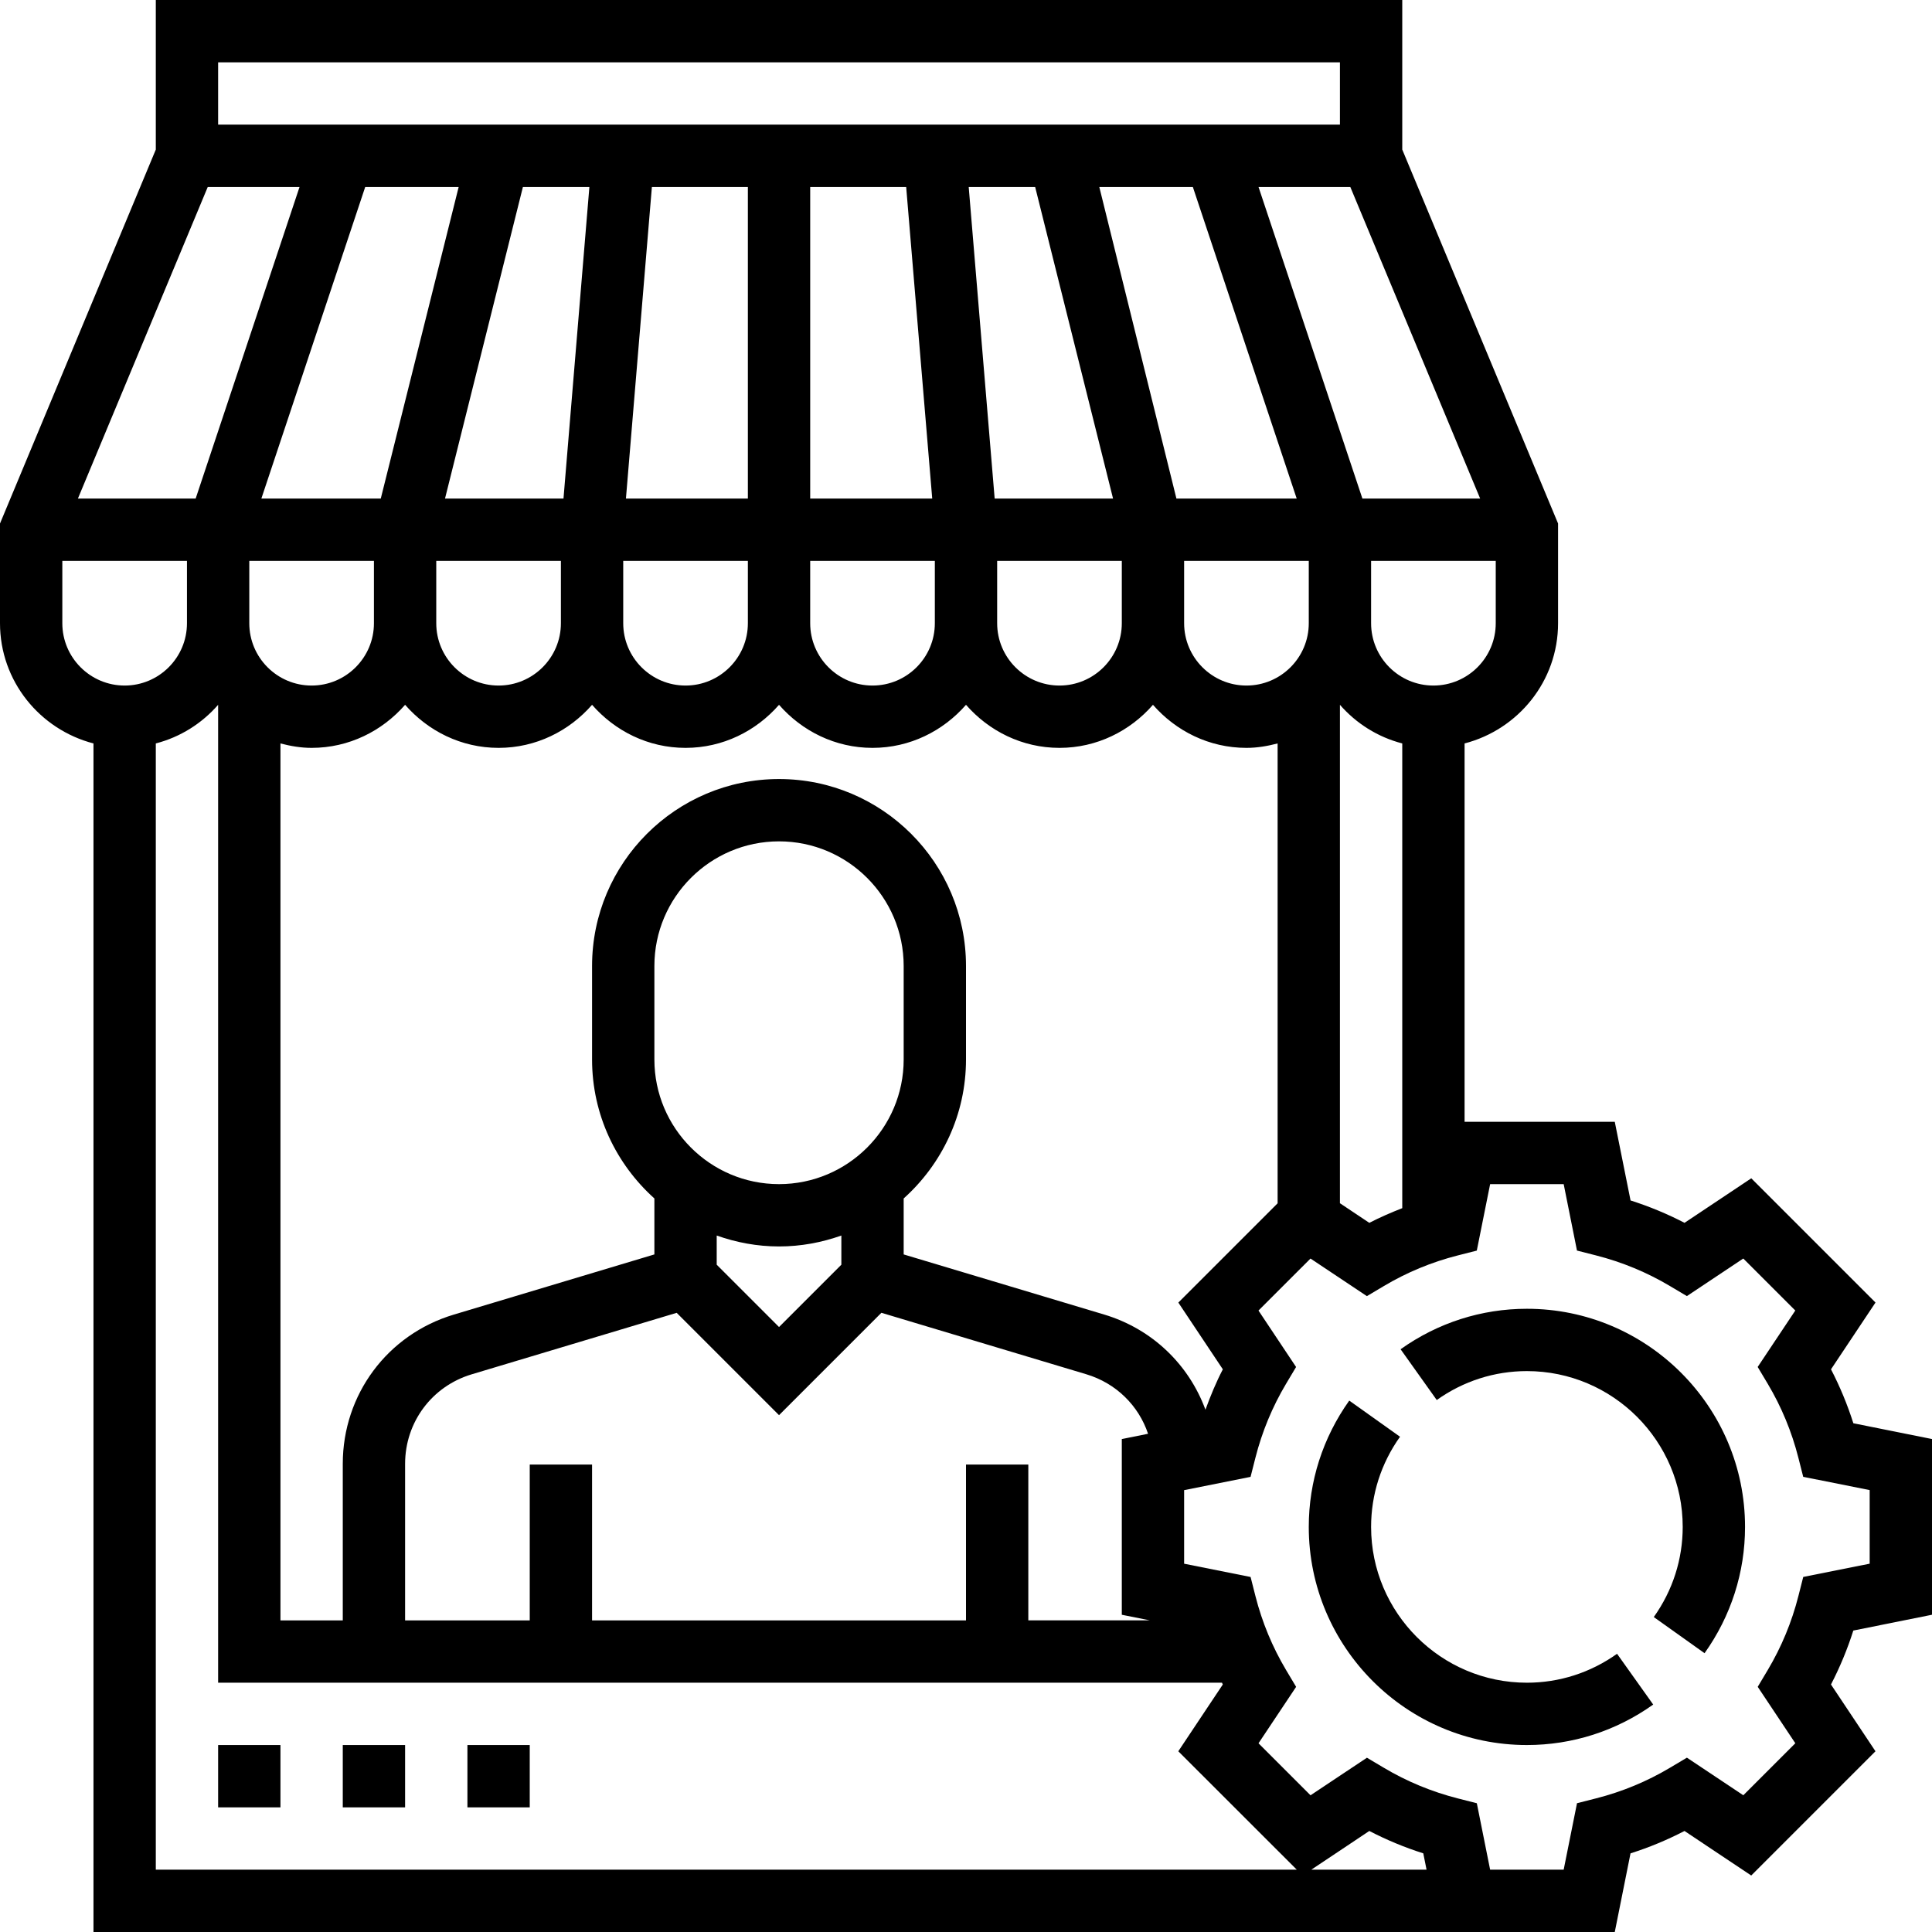
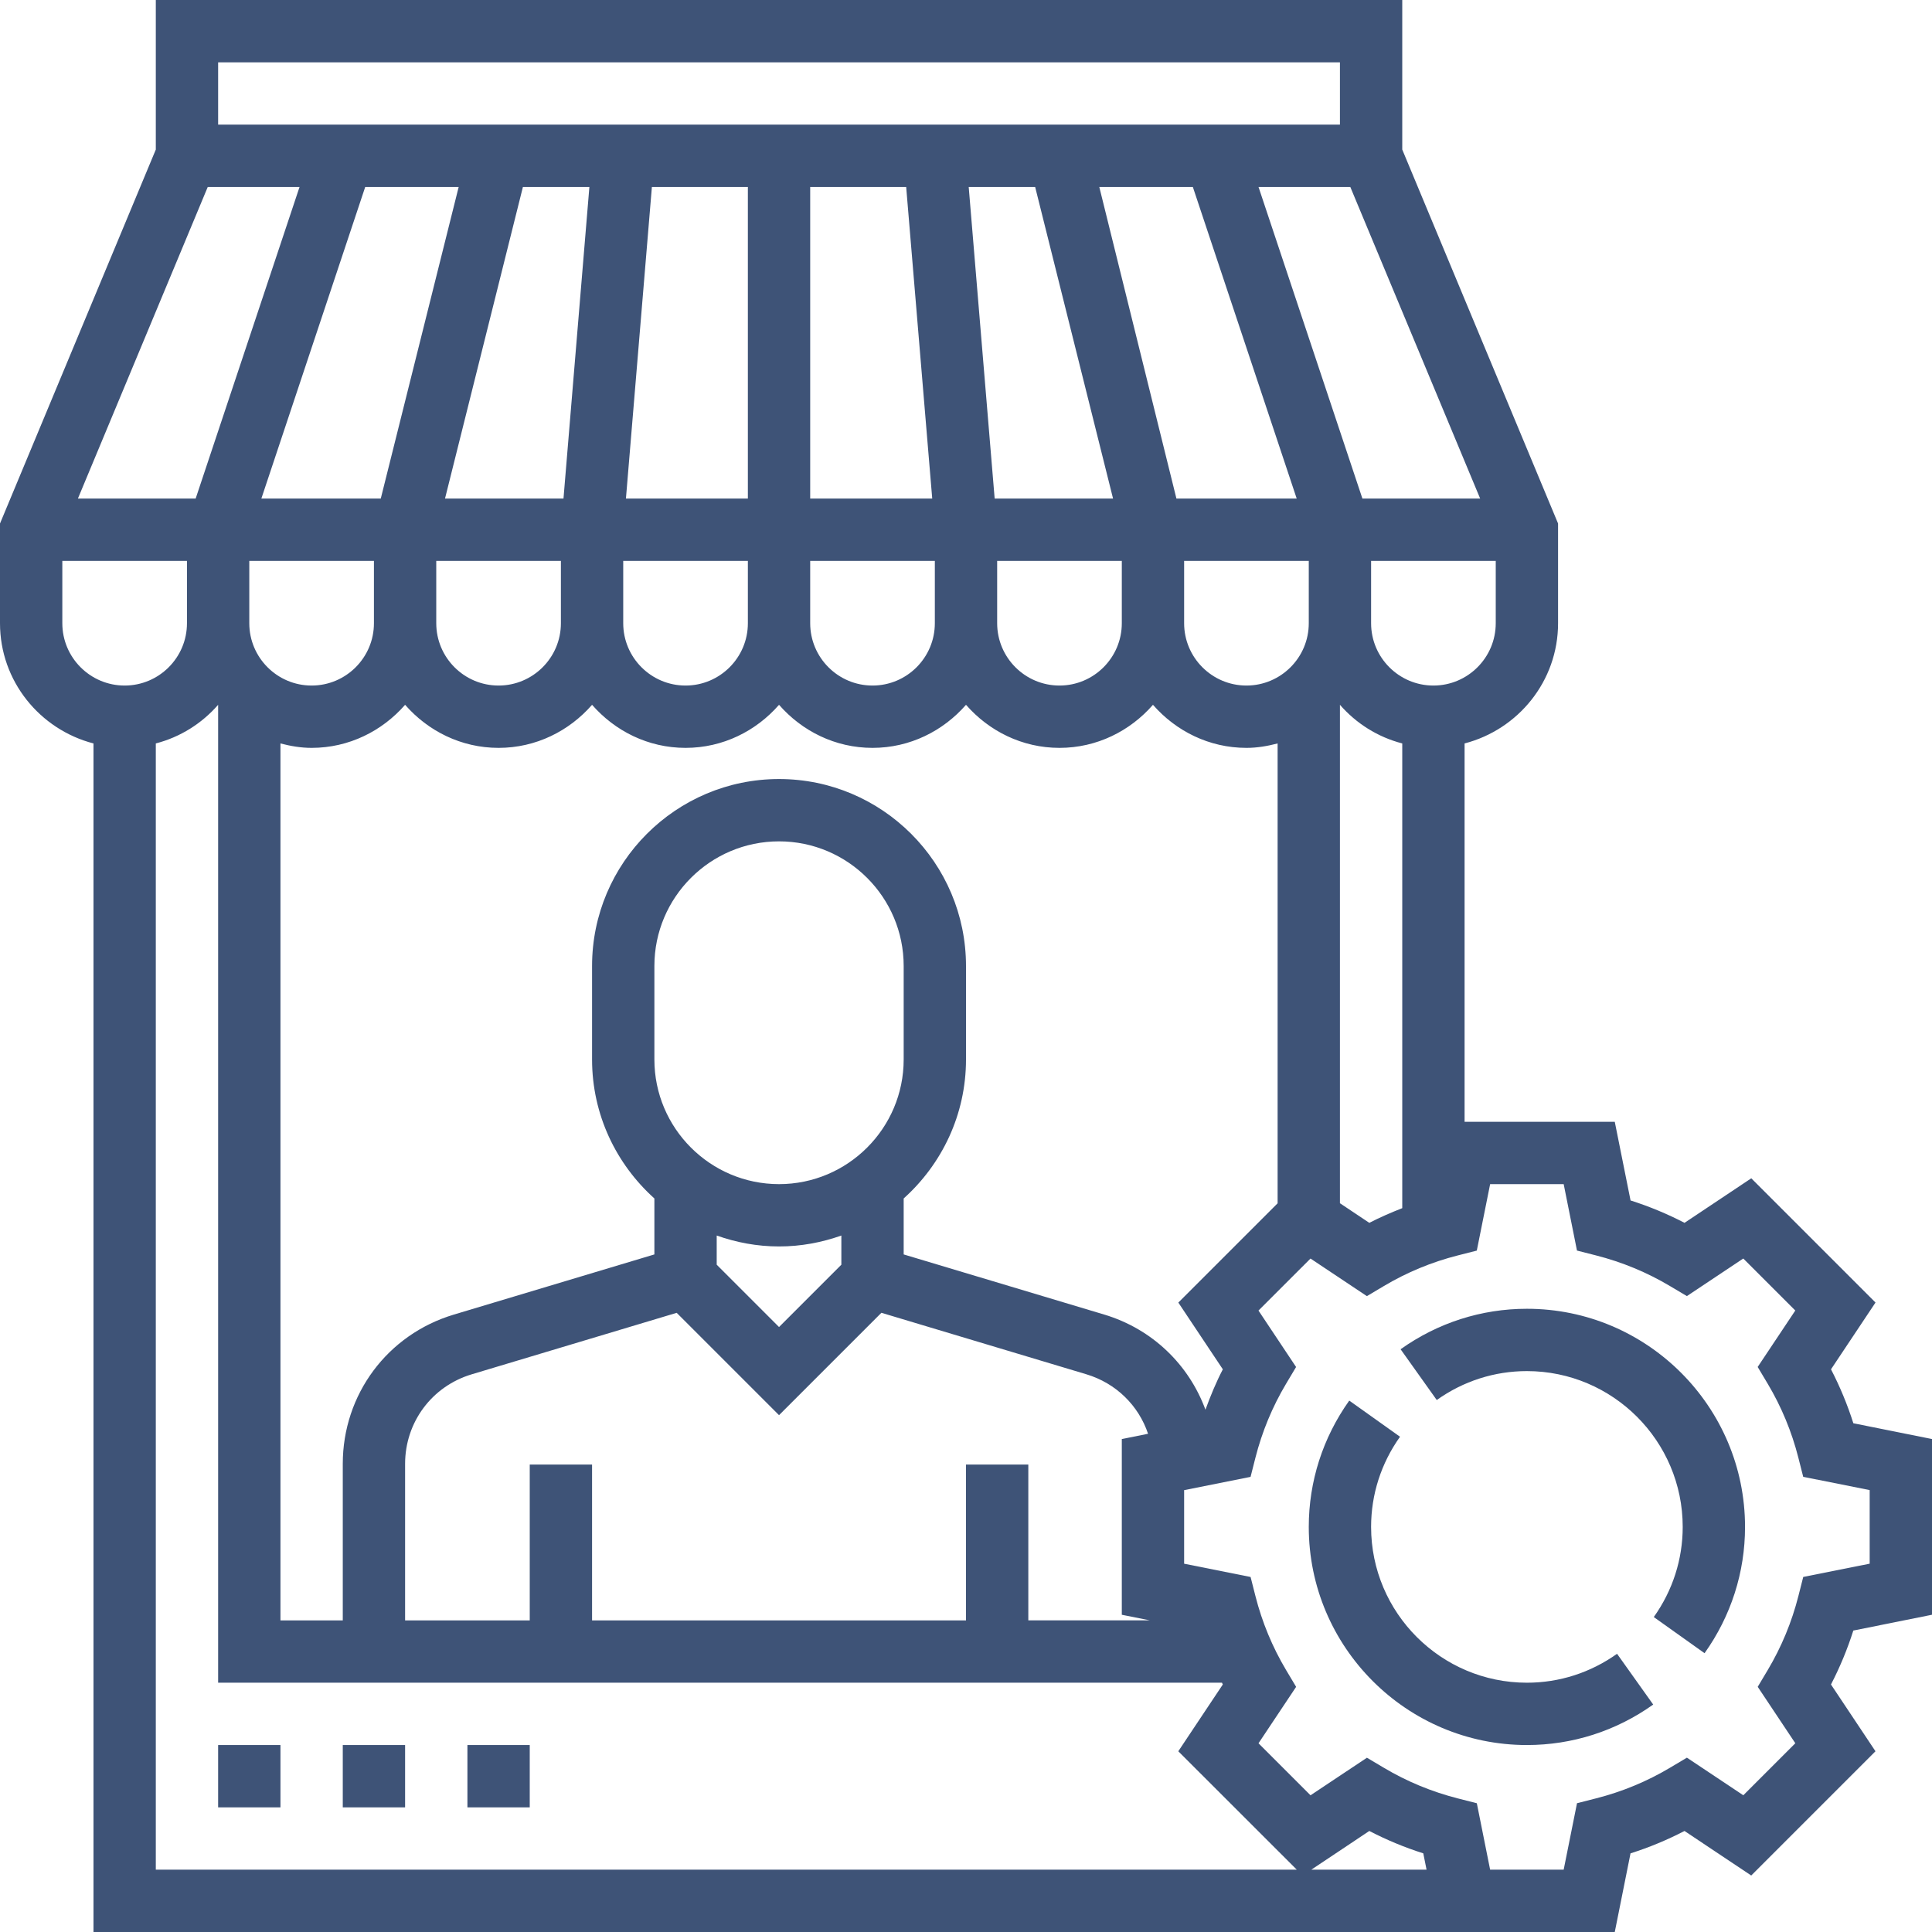
- <svg xmlns="http://www.w3.org/2000/svg" height="496pt" viewBox="0 0 496 496" width="496pt">
+ <svg xmlns="http://www.w3.org/2000/svg" height="496pt" viewBox="0 0 496 496" width="496pt" fill="#3E5377">
  <path d="m56 448h16v16h-16zm0 0" />
  <path d="m88 448h16v16h-16zm0 0" />
  <path d="m120 448h16v16h-16zm0 0" />
  <path d="m496 414.551v-45.109l-20.191-4.051c-1.52-4.781-3.441-9.414-5.738-13.848l11.426-17.145-31.895-31.895-17.137 11.434c-4.441-2.305-9.074-4.227-13.855-5.746l-4.051-20.191h-38.559v-97.137c13.762-3.574 24-15.992 24-30.863v-25.602l-40-96v-38.398h-320v38.398l-40 96v25.602c0 14.871 10.238 27.289 24 30.863v305.137h390.559l4.043-20.191c4.781-1.512 9.414-3.441 13.855-5.746l17.137 11.434 31.895-31.895-11.426-17.145c2.305-4.441 4.219-9.074 5.738-13.848zm-182.062-63.008c-1.738 3.344-3.176 6.824-4.465 10.367-4.242-11.535-13.602-20.703-25.977-24.422l-51.496-15.441v-14.367c9.793-8.793 16-21.504 16-35.68v-24c0-26.473-21.527-48-48-48s-48 21.527-48 48v24c0 14.168 6.207 26.879 16 35.68v14.367l-51.496 15.449c-17.047 5.113-28.504 20.512-28.504 38.32v40.184h-16v-225.137c2.574.672 5.223 1.137 8 1.137 9.602 0 18.129-4.336 24-11.055 5.871 6.719 14.398 11.055 24 11.055s18.129-4.336 24-11.055c5.871 6.719 14.398 11.055 24 11.055s18.129-4.336 24-11.055c5.871 6.719 14.398 11.055 24 11.055s18.129-4.336 24-11.055c5.871 6.719 14.398 11.055 24 11.055s18.129-4.336 24-11.055c5.871 6.719 14.398 11.055 24 11.055 2.777 0 5.426-.465 8-1.137v118.059l-25.488 25.484zm-65.938 24.457v40h-96v-40h-16v40h-32v-40.184c0-10.68 6.871-19.922 17.105-22.992l52.621-15.785 26.273 26.273 26.281-26.281 52.613 15.785c7.656 2.297 13.426 8.047 15.848 15.273l-6.742 1.359v45.109l7.215 1.441h-31.215v-40zm-48-72c-17.648 0-32-14.352-32-32v-24c0-17.648 14.352-32 32-32s32 14.352 32 32v24c0 17.648-14.352 32-32 32zm0 16c5.617 0 10.984-1.023 16-2.801v7.488l-16 16-16-16v-7.488c5.016 1.777 10.383 2.801 16 2.801zm-123.098-272-26.672 80h-30.23l33.336-80zm269.762 0 33.336 80h-30.23l-26.672-80zm-10.664 112c0 8.824-7.176 16-16 16s-16-7.176-16-16v-16h32zm-224-16h32v16c0 8.824-7.176 16-16 16s-16-7.176-16-16zm48 0h32v16c0 8.824-7.176 16-16 16s-16-7.176-16-16zm48 0h32v16c0 8.824-7.176 16-16 16s-16-7.176-16-16zm48 0h32v16c0 8.824-7.176 16-16 16s-16-7.176-16-16zm76.902-16h-30.879l-19.801-80h24.016zm-67.148-80 20 80h-30.395l-6.664-80zm-33.113 0 6.688 80h-31.328v-80zm-40.641 80h-31.305l6.664-80h24.641zm-47.336 0h-30.418l20-80h17.066zm-46.91 0h-30.656l26.664-80h23.992zm-1.754 16v16c0 8.824-7.176 16-16 16s-16-7.176-16-16v-16zm248 36.945c4.168 4.773 9.68 8.277 16 9.918v119.305c-2.879 1.129-5.711 2.352-8.457 3.77l-7.543-5.035zm24-4.945c-8.824 0-16-7.176-16-16v-16h32v16c0 8.824-7.176 16-16 16zm-24-160v16h-288v-16zm-328 144v-16h32v16c0 8.824-7.176 16-16 16s-16-7.176-16-16zm24 30.863c6.32-1.641 11.832-5.145 16-9.918v251.055h257.719c.074.152.137.305.211.457l-11.426 17.145 30.418 30.398h-292.922zm296.648 289.137 14.895-9.938c4.441 2.305 9.074 4.227 13.855 5.746l.84 4.191zm126.297-75.152-1.242 4.887c-1.703 6.707-4.352 13.098-7.863 18.992l-2.582 4.328 9.652 14.488-13.352 13.352-14.48-9.648-4.336 2.578c-5.902 3.52-12.293 6.168-19 7.871l-4.879 1.242-3.422 17.062h-18.883l-3.414-17.055-4.879-1.242c-6.707-1.711-13.098-4.352-19-7.871l-4.336-2.574-14.48 9.645-13.352-13.352 9.656-14.488-2.586-4.328c-3.512-5.895-6.16-12.285-7.863-18.992l-1.242-4.887-17.062-3.406v-18.891l17.055-3.406 1.242-4.887c1.703-6.707 4.352-13.098 7.863-18.992l2.582-4.328-9.652-14.488 13.352-13.352 14.48 9.648 4.336-2.578c5.902-3.52 12.293-6.168 19-7.871l4.879-1.242 3.422-17.062h18.883l3.414 17.055 4.879 1.242c6.707 1.711 13.098 4.352 19 7.871l4.336 2.574 14.48-9.645 13.352 13.352-9.656 14.488 2.586 4.328c3.512 5.895 6.16 12.285 7.863 18.992l1.242 4.887 17.062 3.406v18.891zm0 0" />
  <path d="m392 336c-11.664 0-22.879 3.594-32.426 10.391l9.281 13.035c6.824-4.859 14.824-7.426 23.145-7.426 22.055 0 40 17.945 40 40 0 8.32-2.566 16.32-7.426 23.145l13.035 9.281c6.797-9.555 10.391-20.762 10.391-32.426 0-30.871-25.121-56-56-56zm0 0" />
  <path d="m392 432c-22.055 0-40-17.945-40-40 0-8.32 2.566-16.32 7.426-23.145l-13.035-9.281c-6.797 9.555-10.391 20.762-10.391 32.426 0 30.871 25.121 56 56 56 11.664 0 22.879-3.594 32.426-10.391l-9.281-13.035c-6.824 4.859-14.824 7.426-23.145 7.426zm0 0" />
</svg>
